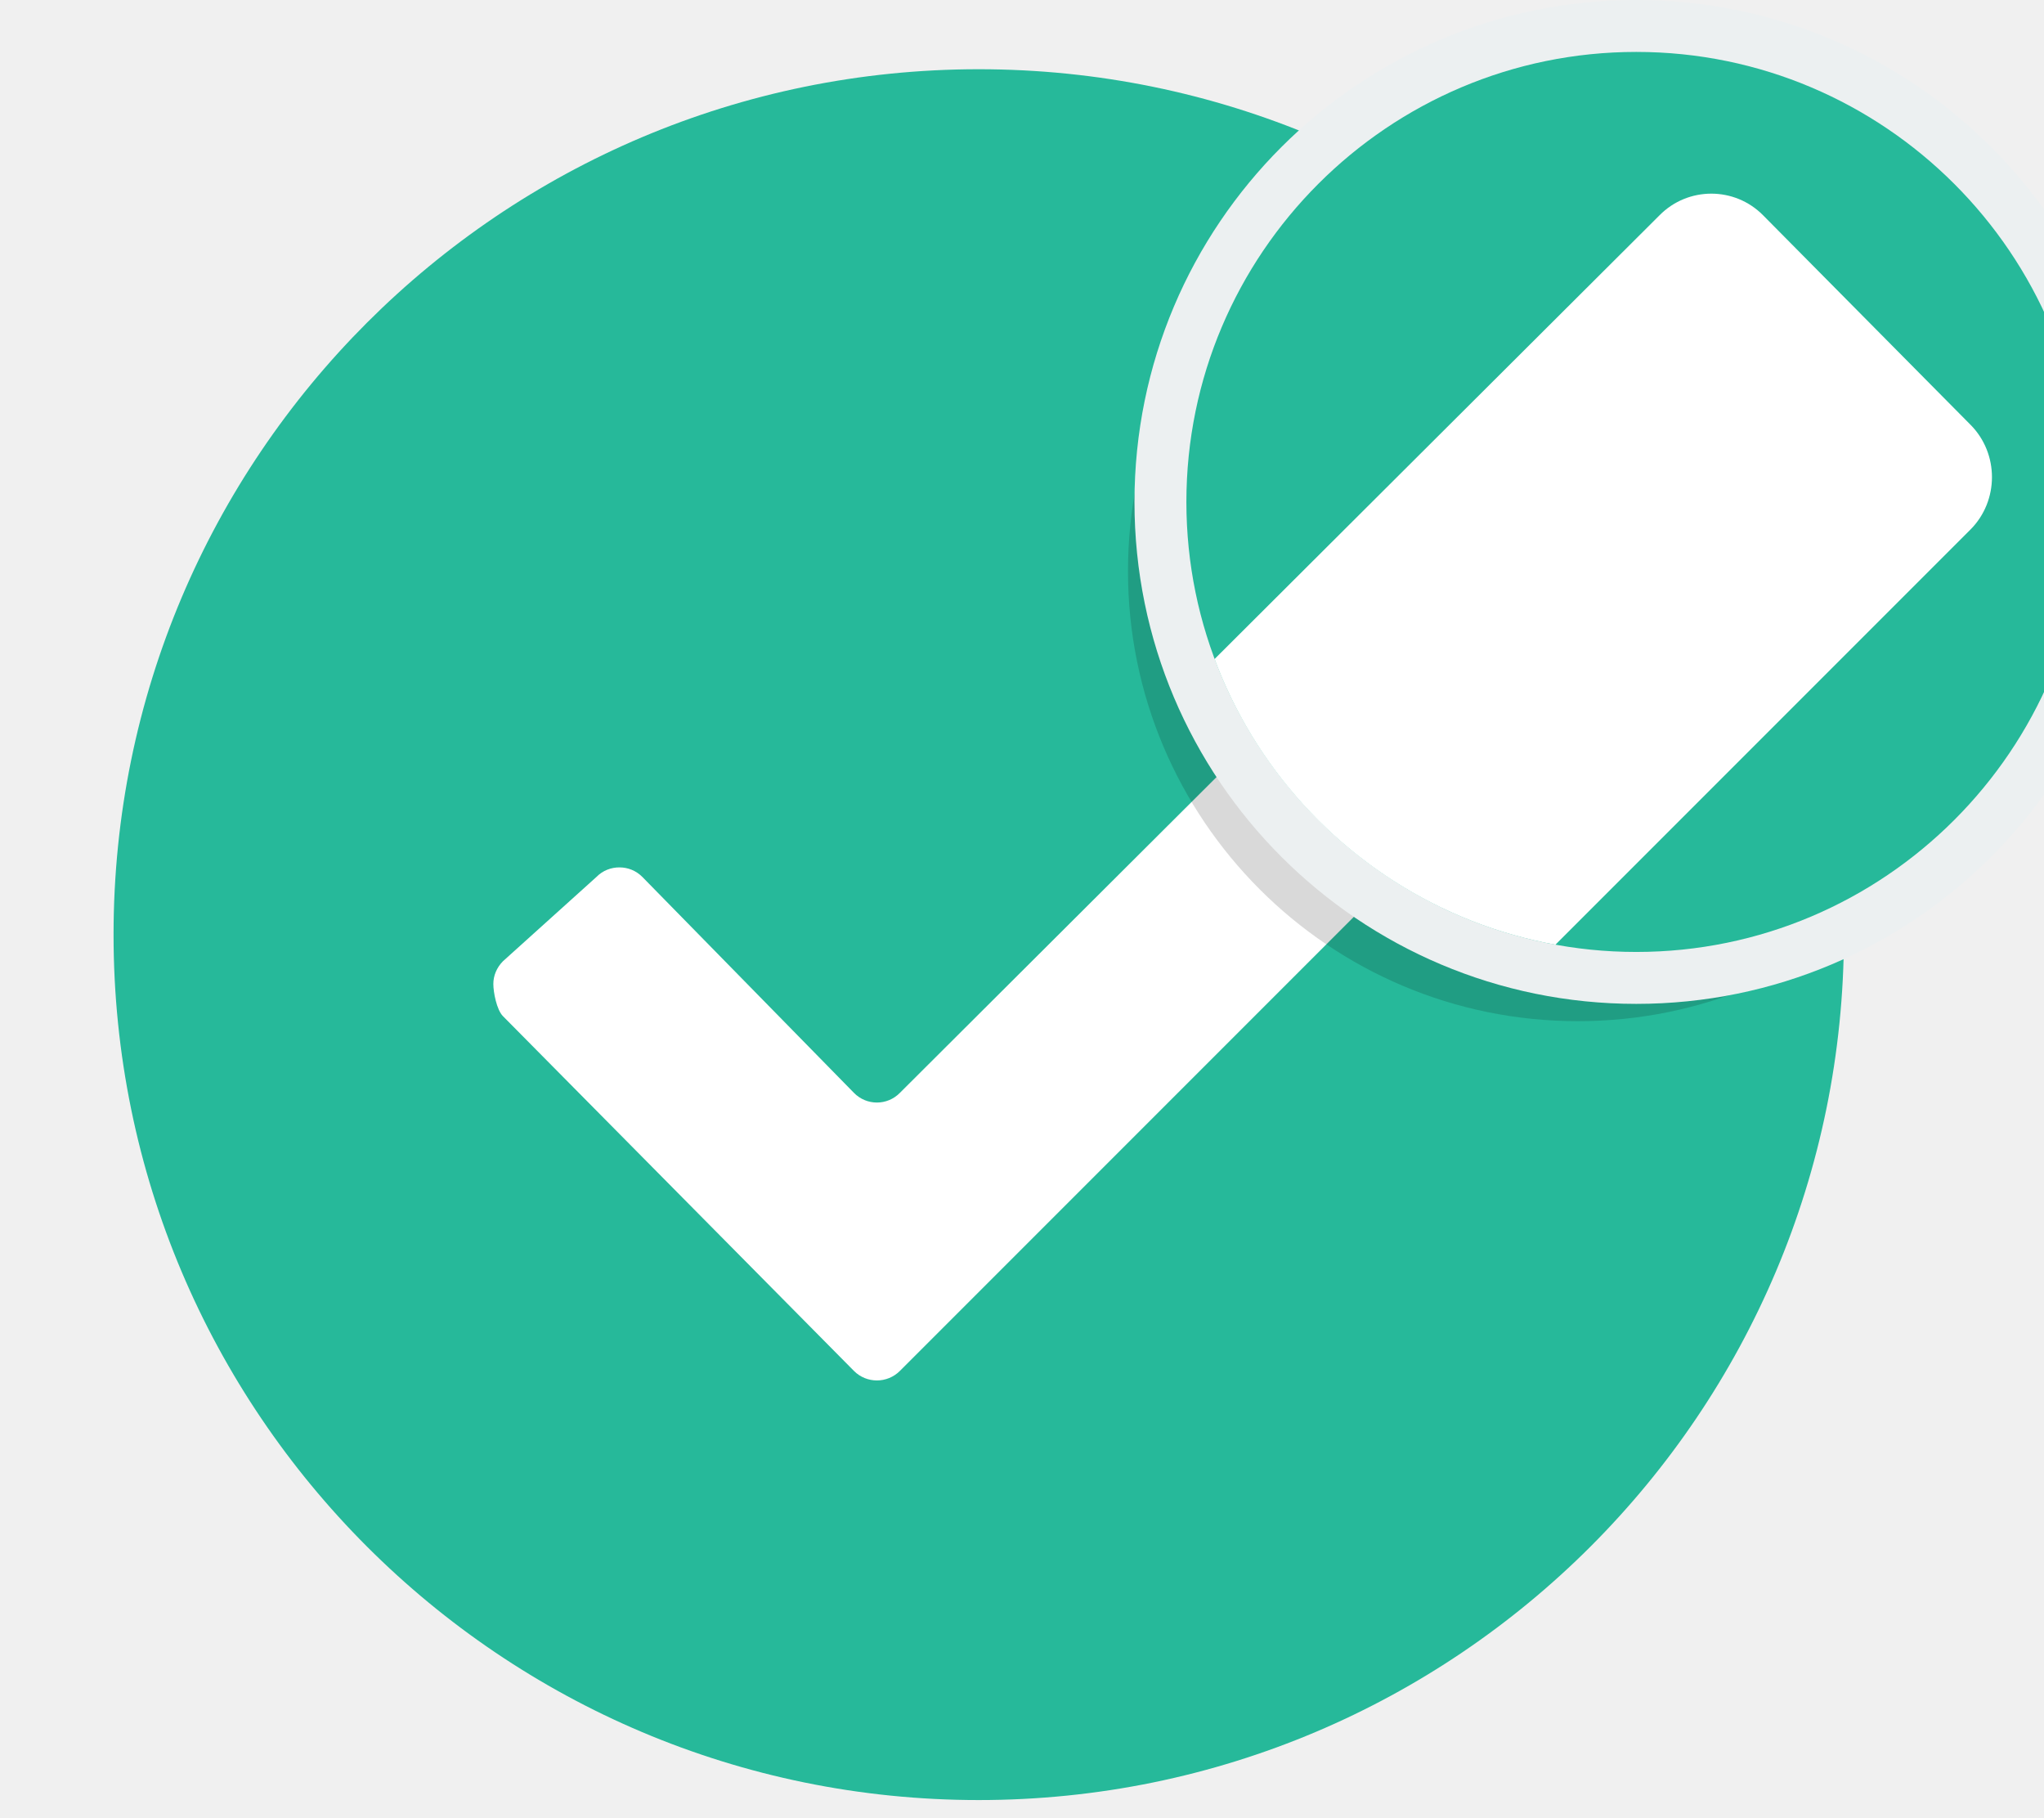
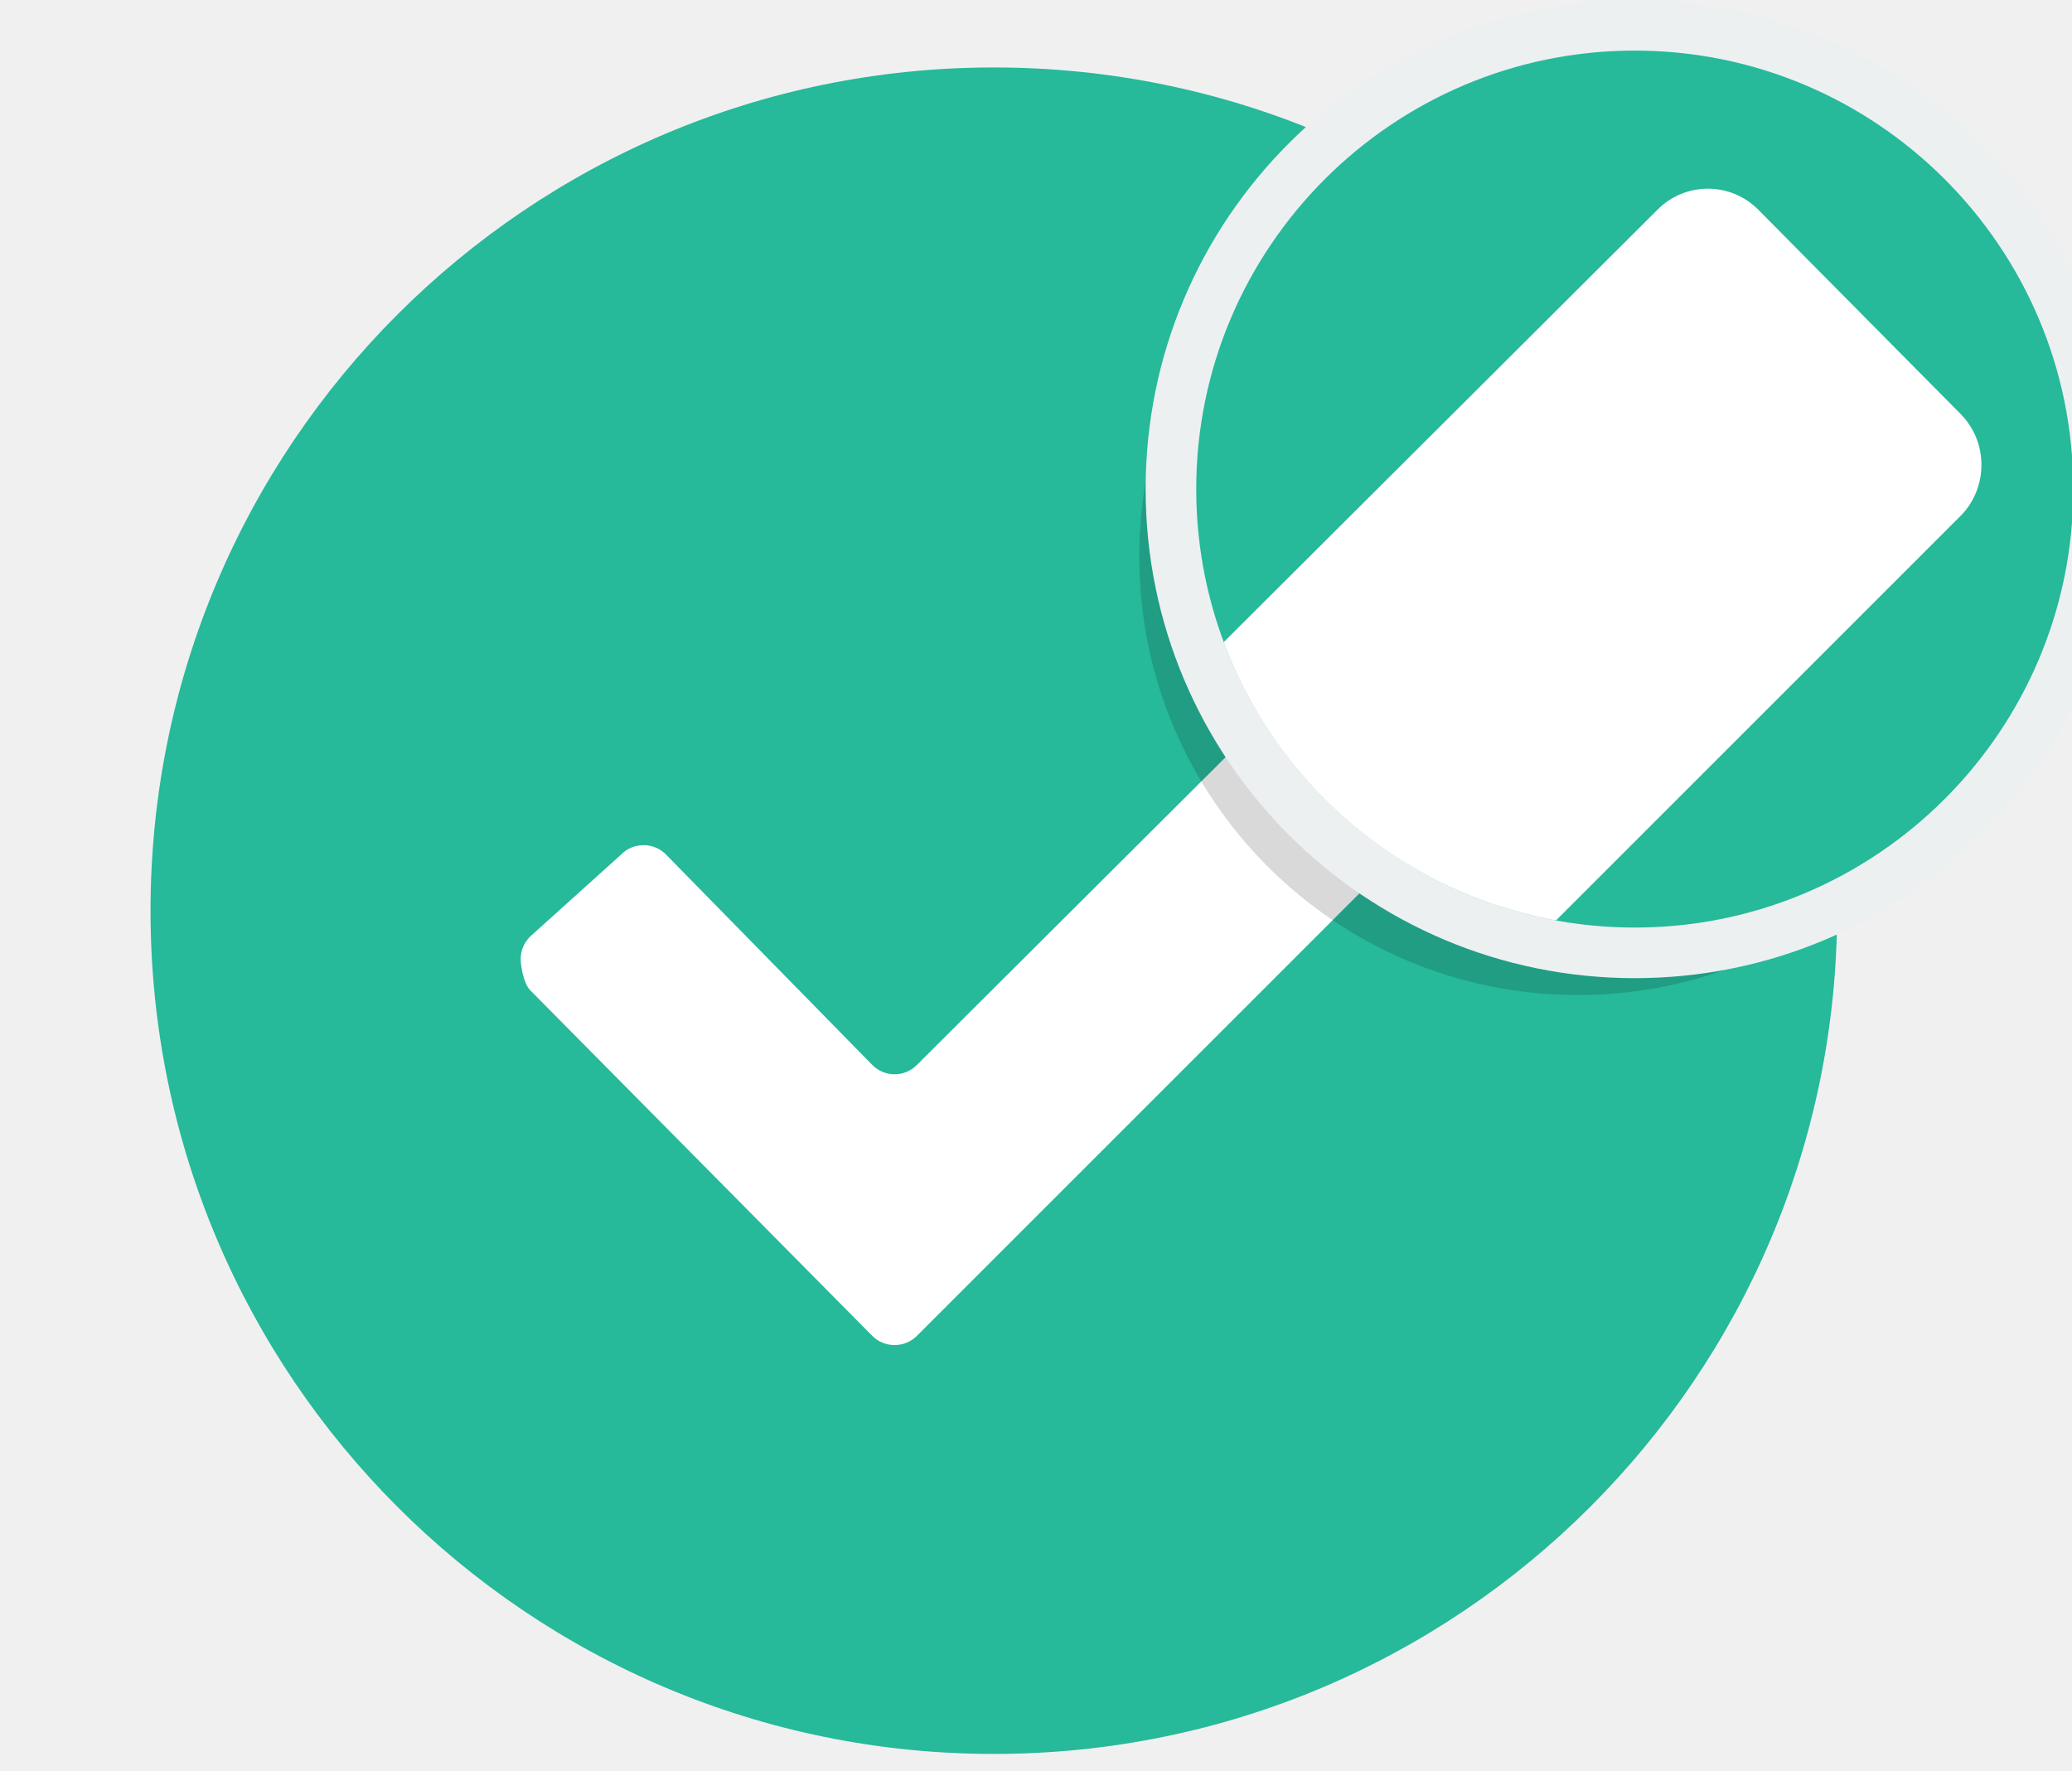
- <svg xmlns="http://www.w3.org/2000/svg" xmlns:xlink="http://www.w3.org/1999/xlink" width="117" height="104" viewBox="0 0 105 105">
+ <svg xmlns="http://www.w3.org/2000/svg" xmlns:xlink="http://www.w3.org/1999/xlink" width="117" height="100" viewBox="0 0 105 105">
  <path fill="#26B99A" d="M50 4c27.614 0 50 22.386 50 50 0 27.613-22.386 50-50 50s-50-22.387-50-50c0-27.614 22.386-50 50-50z" />
  <path fill="#fff" d="M81.309 43.339l-35.868 35.869c-.731.731-1.924.731-2.651 0l-20.286-20.498c-.362-.366-.556-1.374-.556-1.859 0-.484.194-.947.556-1.315l5.404-4.871c.366-.375.855-.555 1.338-.55.476.001.951.185 1.313.55l12.231 12.478c.728.743 1.92.743 2.651 0l27.918-27.835c.728-.737 1.92-.737 2.647 0l5.302 5.354c.732.734.732 1.942.001 2.677z" />
  <circle cx="84.625" cy="33" r="26" opacity=".15" />
  <path fill="#26B99A" d="M87.999 56.5c-15.163 0-27.499-12.337-27.499-27.5s12.336-27.5 27.499-27.5c15.164 0 27.501 12.336 27.501 27.5 0 15.163-12.337 27.5-27.501 27.5z" />
  <path fill="#ECF0F1" d="M87.999 3c14.337 0 26.001 11.663 26.001 26s-11.664 26-26.001 26c-14.336 0-25.999-11.664-25.999-26s11.663-26 25.999-26m0-3c-16.015 0-28.999 12.984-28.999 29 0 16.017 12.984 29 28.999 29 16.017 0 29.001-12.984 29.001-29s-12.984-29-29.001-29z" />
  <defs>
    <path id="a" d="M114 29c0 14.359-11.64 26-25.998 26-14.362 0-26.002-11.641-26.002-26s11.64-26 26.002-26c14.358 0 25.998 11.64 25.998 26z" />
  </defs>
  <clipPath id="b">
    <use xlink:href="#a" overflow="visible" />
  </clipPath>
  <path clip-path="url(#b)" fill="#fff" d="M107.314 30.594l-81.091 81.092c-1.653 1.654-4.349 1.654-5.994 0l-11.987-12.097c-1.644-1.674-4.348-4.391-5.993-6.063l-27.885-29.303c-.818-.828-1.257-1.982-1.257-3.082 0-1.094.439-2.141 1.257-2.974l12.218-11.01c.827-.849 1.935-1.257 3.025-1.246 1.075.004 2.149.417 2.969 1.246l27.653 28.213c1.645 1.683 4.341 1.683 5.994 0l63.121-62.932c1.644-1.666 4.34-1.666 5.984 0l11.986 12.102c1.655 1.661 1.655 4.393 0 6.054z" />
</svg>
